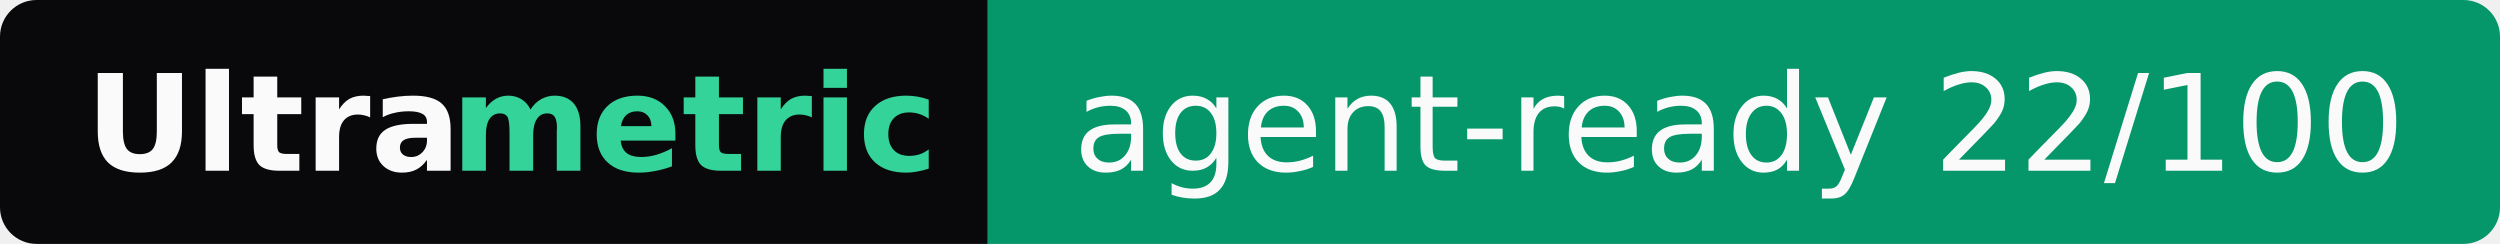
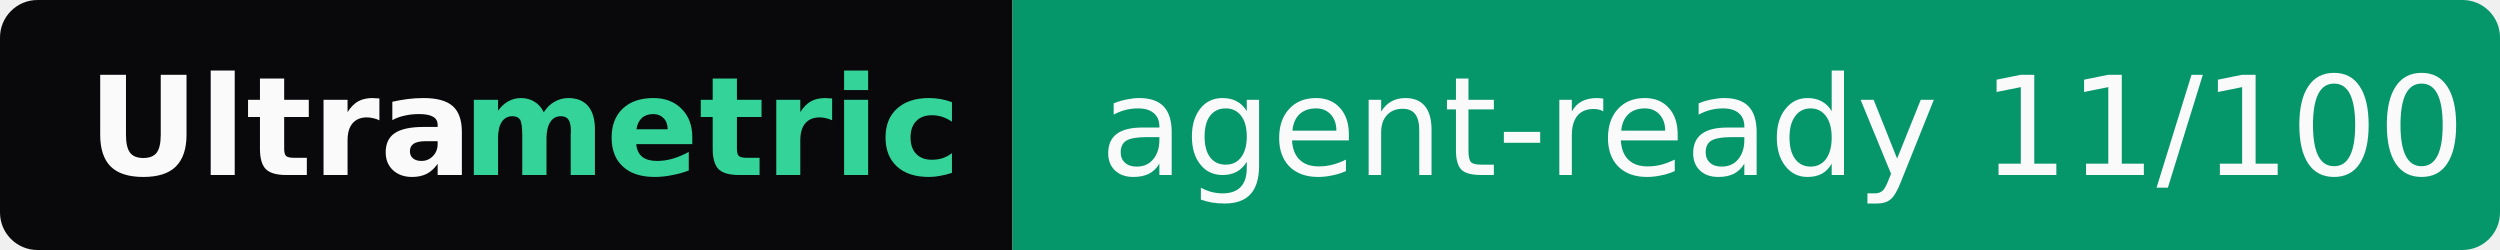
- <svg xmlns="http://www.w3.org/2000/svg" width="205" height="20" role="img" aria-label="Ultrametric: agent-ready 22/100">
+ <svg xmlns="http://www.w3.org/2000/svg" width="200" height="20" role="img" aria-label="Ultrametric: agent-ready 11/100">
  <clipPath id="r">
-     <rect width="205" height="20" rx="3" fill="#fff" />
+     <rect width="200" height="20" rx="3" fill="#fff" />
  </clipPath>
  <g clip-path="url(#r)">
    <rect width="81" height="20" fill="#09090b" />
-     <rect x="81" width="124" height="20" fill="#059669" />
+     <rect x="81" width="119" height="20" fill="#059669" />
  </g>
  <g font-family="Verdana,Geneva,DejaVu Sans,sans-serif" font-size="11">
    <text x="7" y="14" textLength="30" font-weight="bold" fill="#fafafa">Ultra</text>
    <text x="37" y="14" textLength="37" font-weight="bold" fill="#34d399">metric</text>
-     <text x="88" y="14" textLength="110" fill="#fafafa">agent-ready 22/100</text>
+     <text x="88" y="14" textLength="105" fill="#fafafa">agent-ready 11/100</text>
  </g>
</svg>
